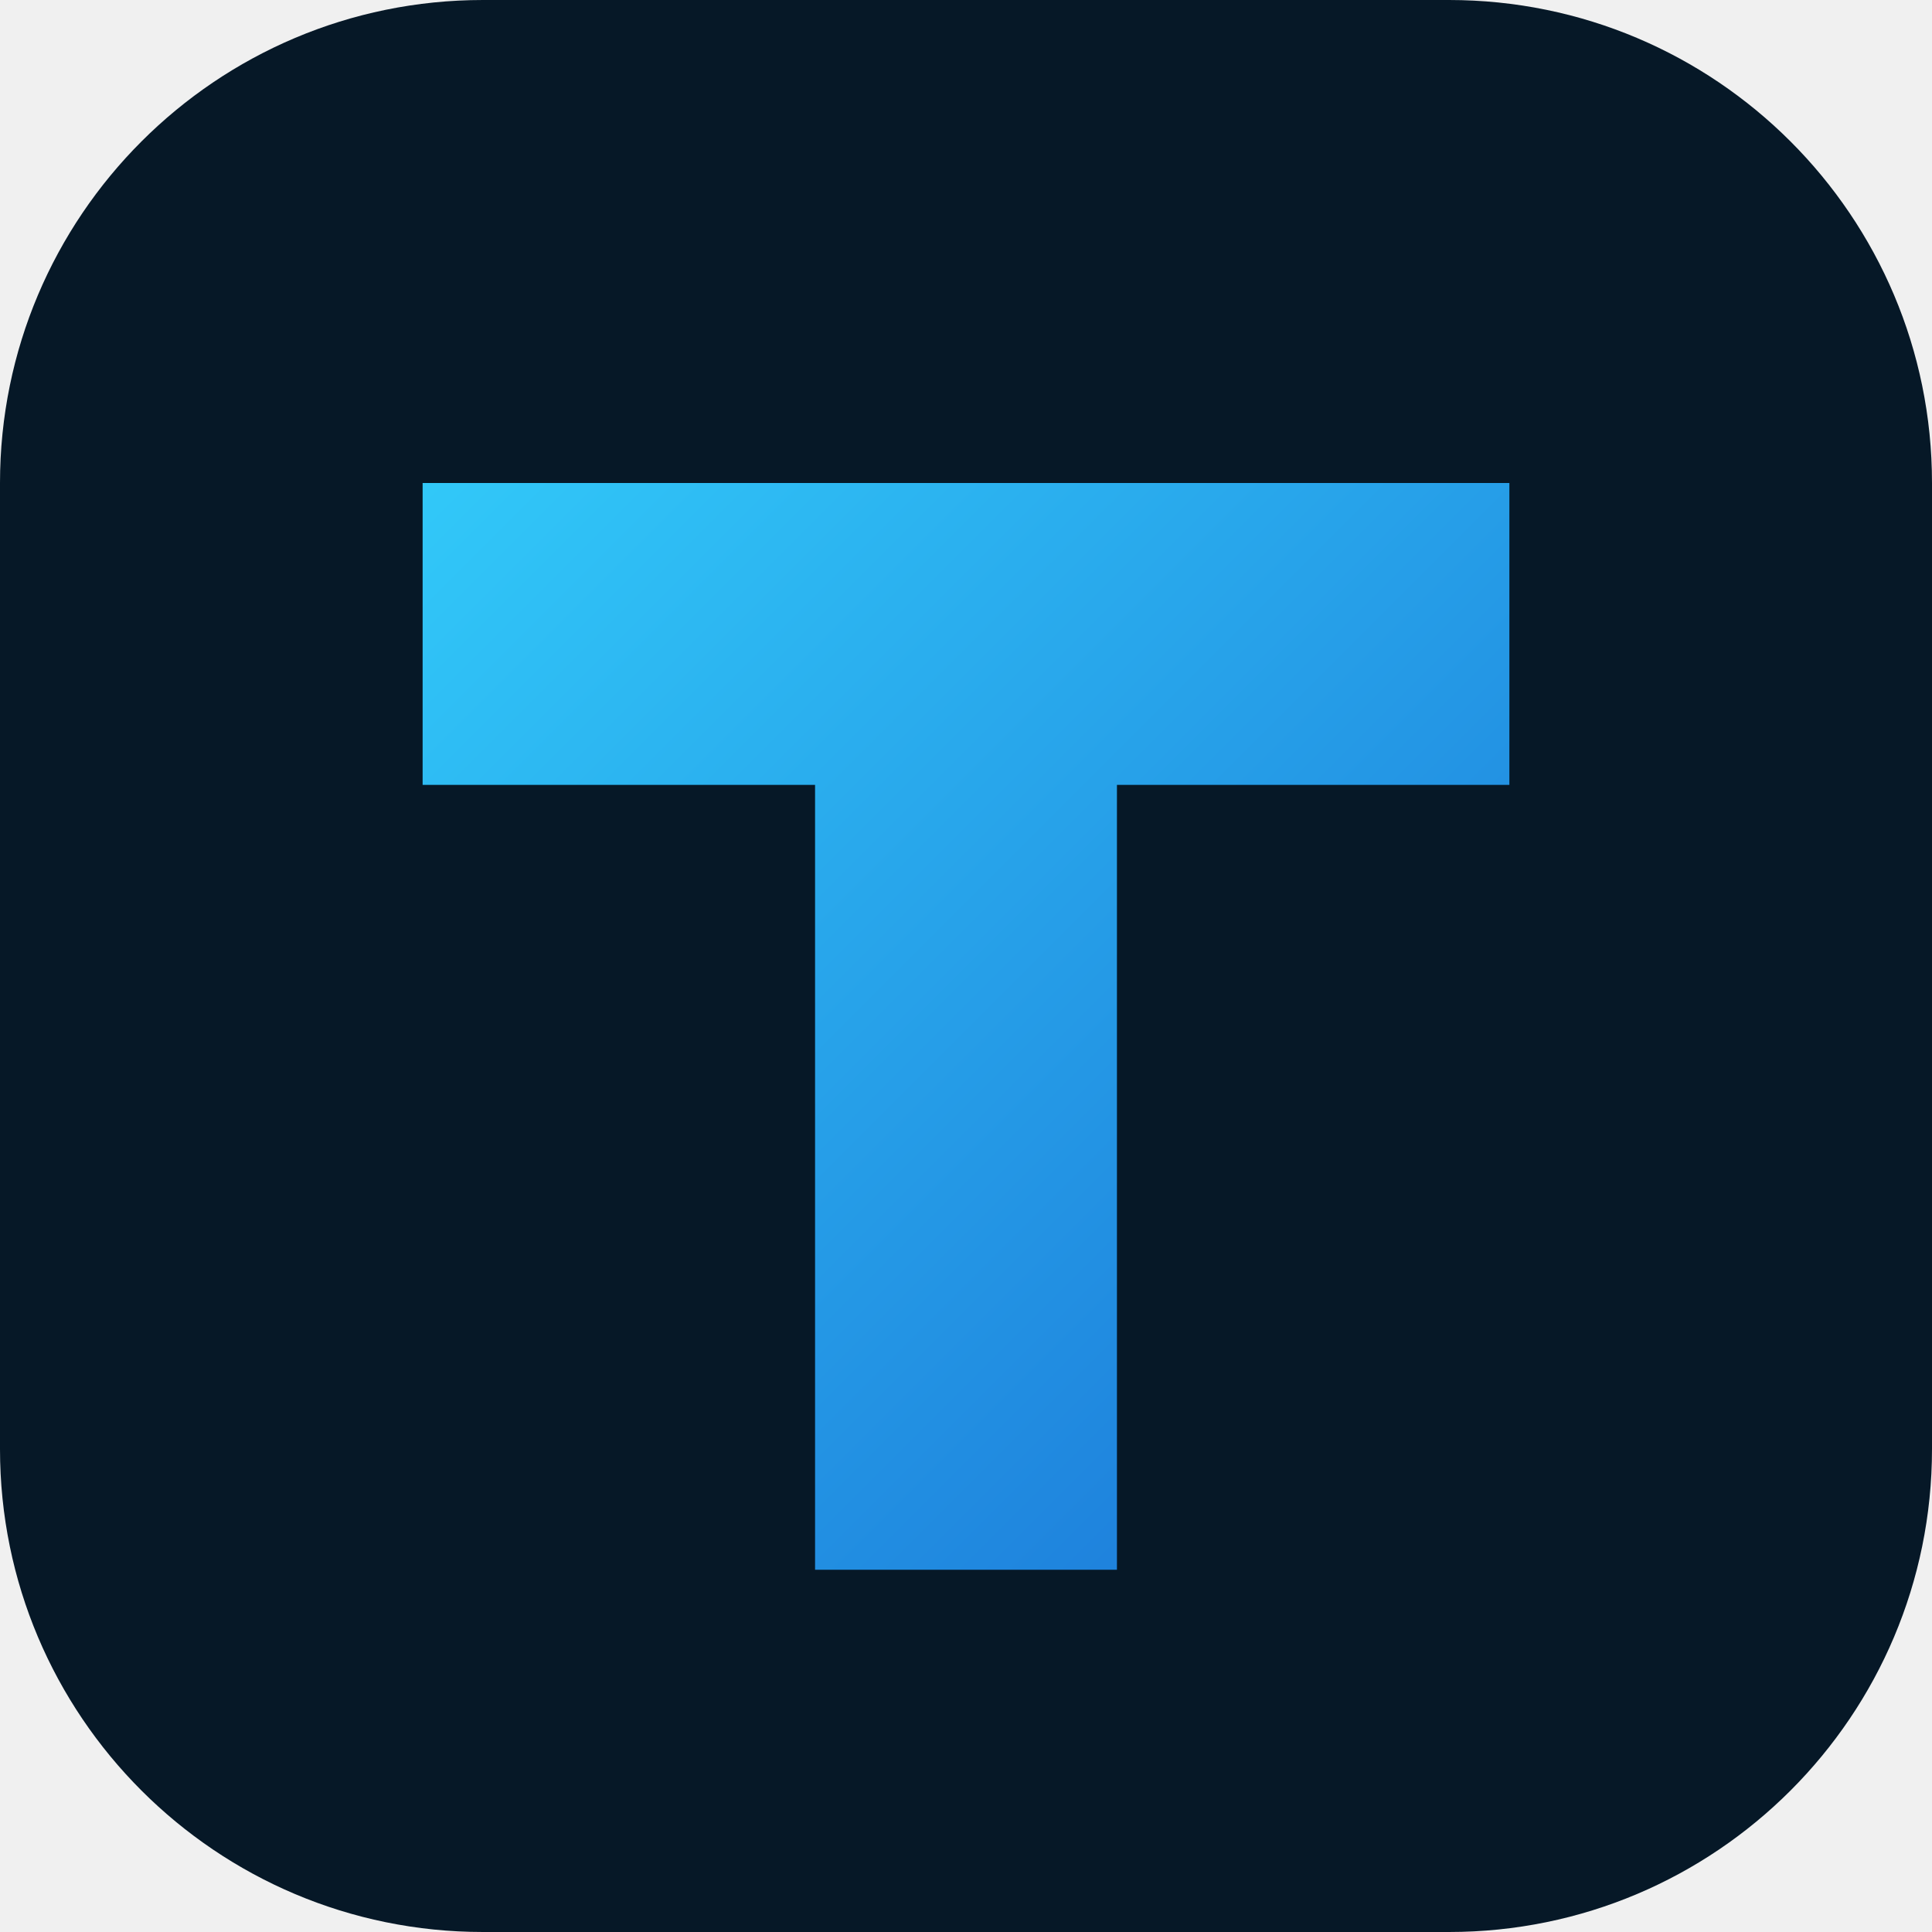
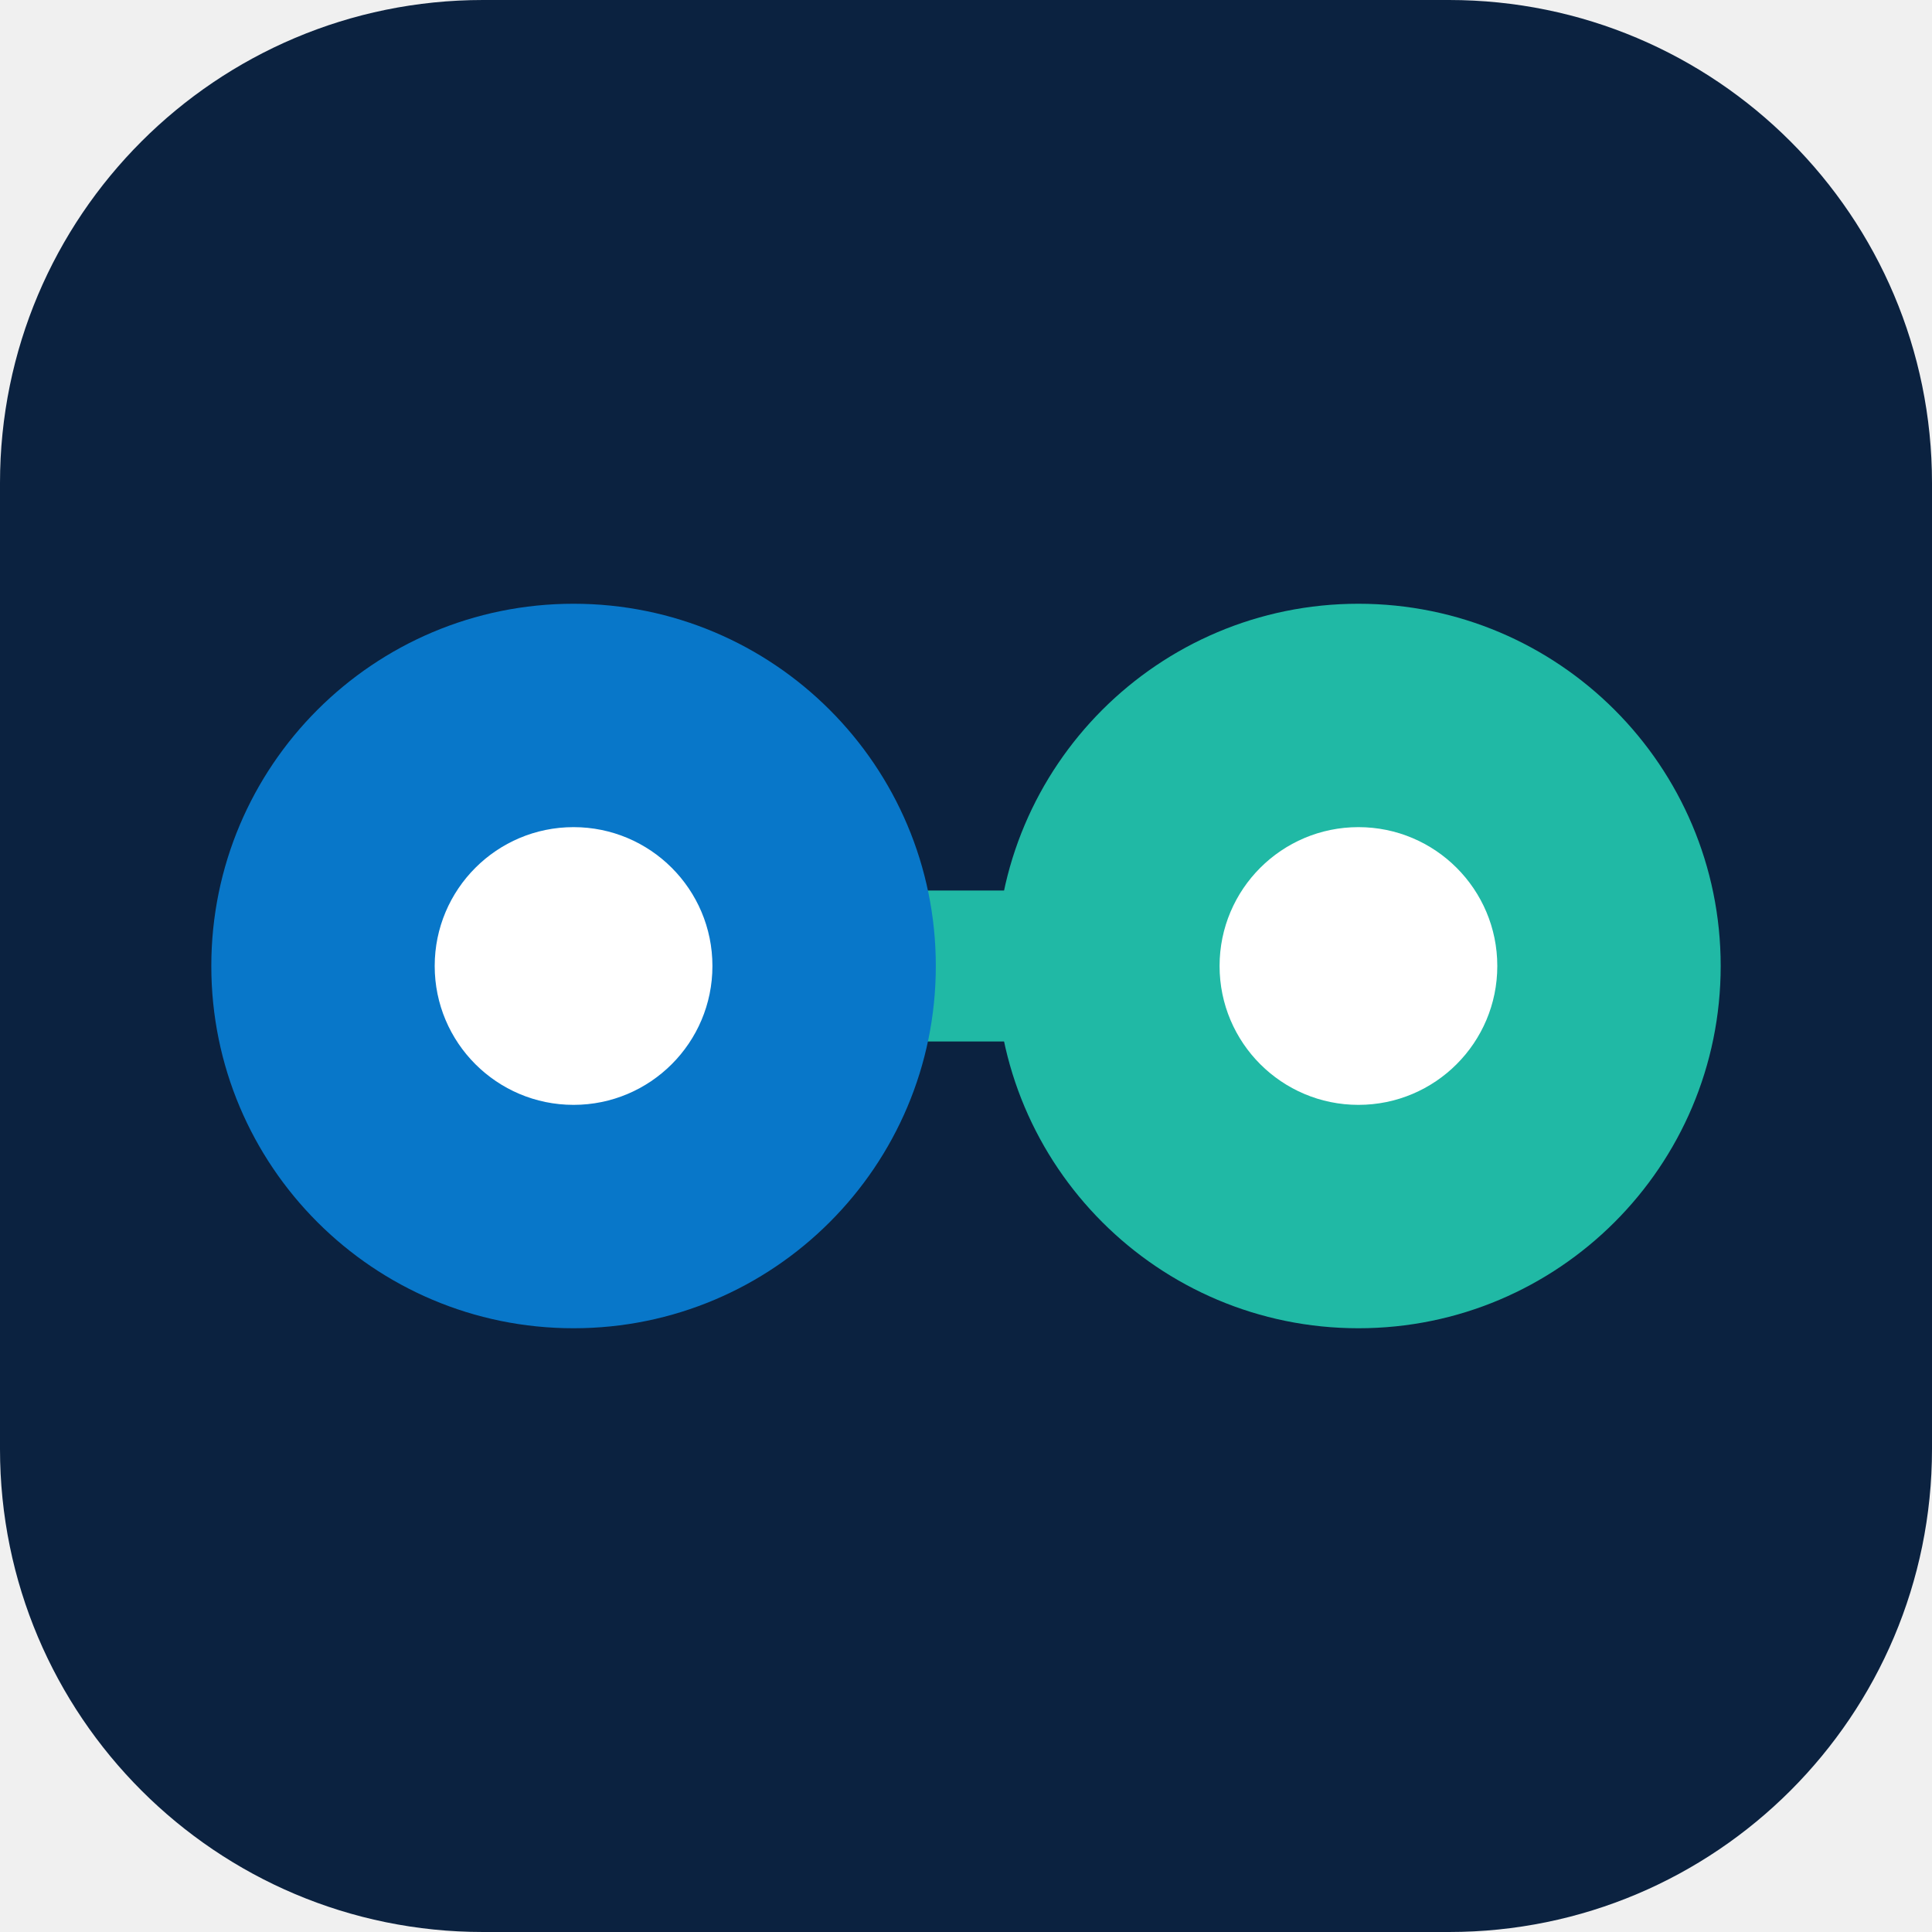
<svg xmlns="http://www.w3.org/2000/svg" viewBox="0 0 64 64">
-   <defs>
-     <linearGradient id="g" x1="8" y1="8" x2="56" y2="56" gradientUnits="userSpaceOnUse">
-       <stop stop-color="#36d9ff" />
-       <stop offset="1" stop-color="#1767d2" />
-     </linearGradient>
-   </defs>
-   <rect width="64" height="64" rx="16" fill="#061827" />
-   <path d="M14 16h36v10H37v26H27V26H14z" fill="url(#g)" />
+   <rect width="64" height="64" rx="16" fill="#0B2240" />
+   <rect x="28" y="29.5" width="8" height="5" fill="#20B9A5" />
+   <circle cx="19" cy="32" r="12" fill="#0877C9" />
+   <circle cx="19" cy="32" r="4.6" fill="#FFFFFF" />
+   <circle cx="45" cy="32" r="12" fill="#20B9A5" />
+   <circle cx="45" cy="32" r="4.6" fill="#FFFFFF" />
</svg>
